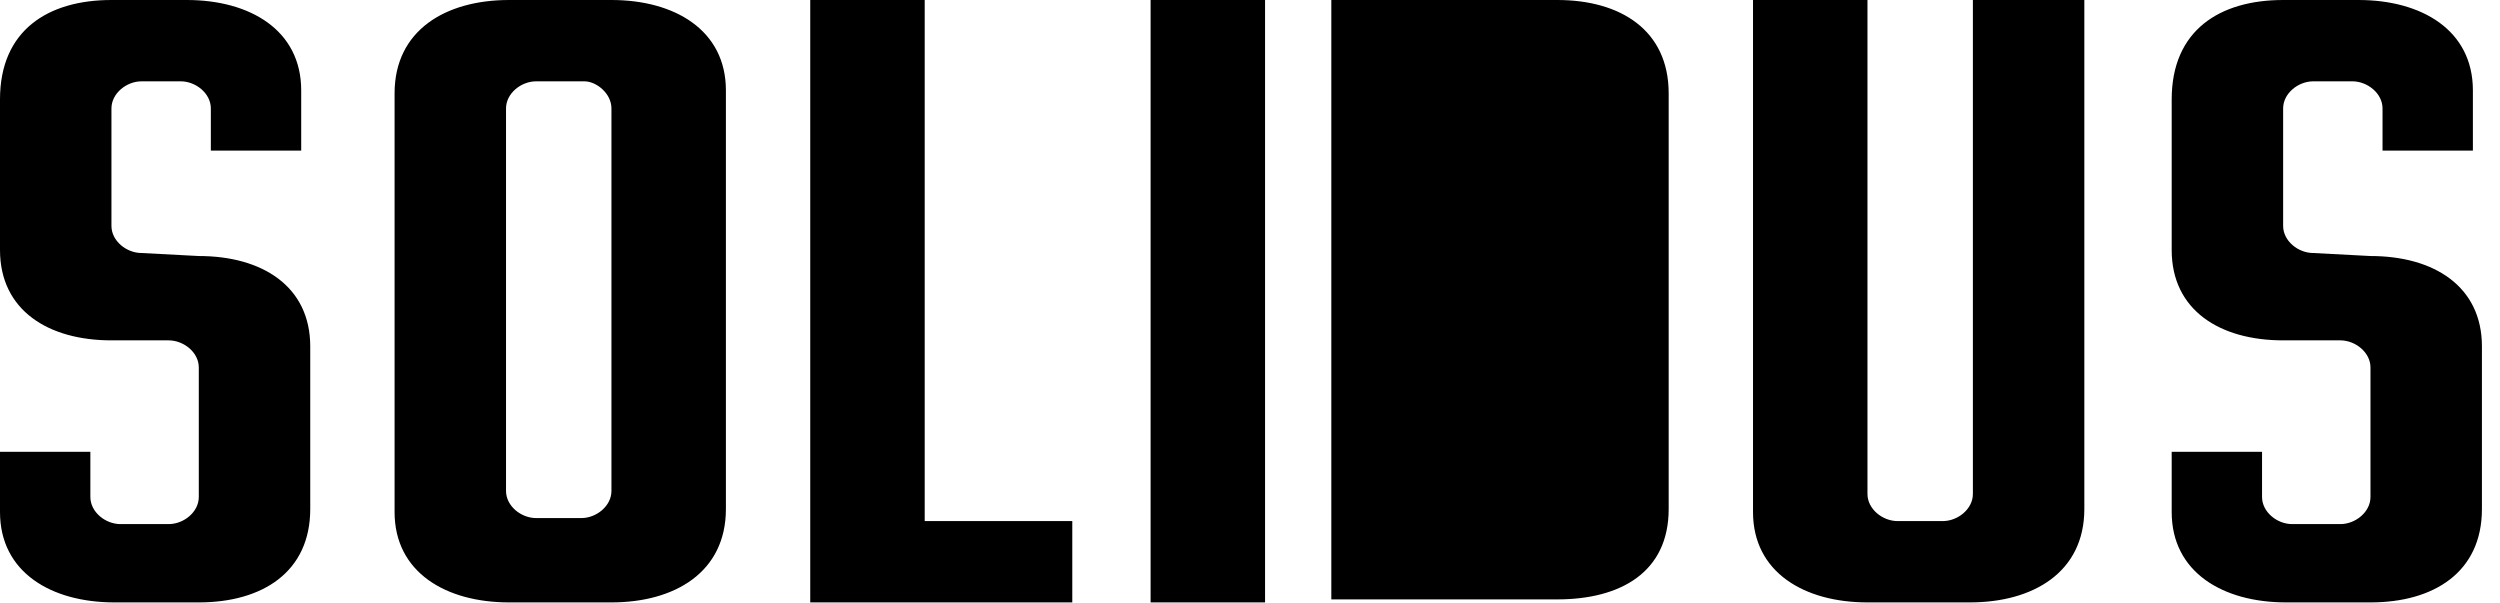
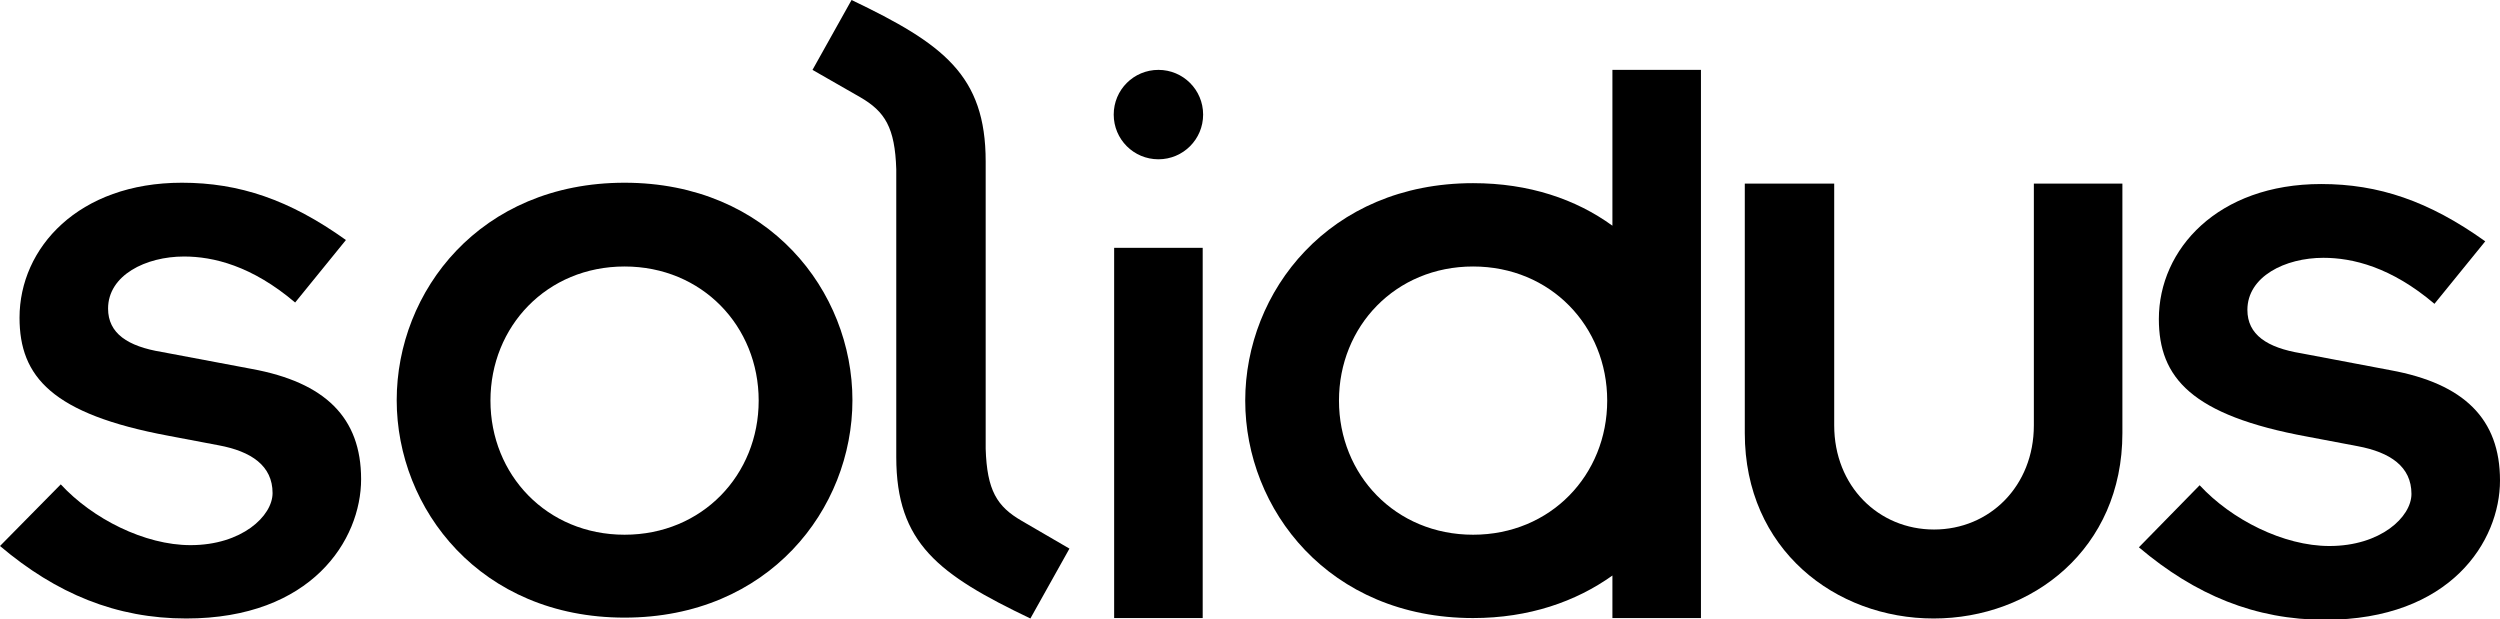
- <svg xmlns="http://www.w3.org/2000/svg" version="1.1" id="Слой_1" x="0px" y="0px" width="83" height="20" viewBox="0 0 83 20" enable-background="new 0 0 83 20" xml:space="preserve">
-   <path class="inherit-fill" d="M17.8,2.7c-0.5,0-1,0.4-1,0.9v12.7c0,0.5,0.5,0.9,1,0.9h1.5c0.5,0,1-0.4,1-0.9V3.6c0-0.5-0.5-0.9-0.9-0.9  C19.4,2.7,17.8,2.7,17.8,2.7z M16.9,20c-2.1,0-3.8-1-3.8-3V3.1C13.1,1,14.8,0,16.9,0h3.4c2.1,0,3.8,1,3.8,3v13.9  c0,2.1-1.7,3.1-3.8,3.1H16.9L16.9,20z M30.7,0v17.3h4.9V20h-8.7V0H30.7L30.7,0z M38.2,0H42v20h-3.8V0z M55.4,16.9c0,2.1-1.6,3-3.7,3  h-7.5V0h7.5c2.1,0,3.7,1,3.7,3.1L55.4,16.9L55.4,16.9z M69.2,0v16.9c0,2.1-1.7,3.1-3.8,3.1H62c-2.1,0-3.8-1-3.8-3V0H62v16.4  c0,0.5,0.5,0.9,1,0.9h1.5c0.5,0,1-0.4,1-0.9V0H69.2z M6.6,8.5c2.1,0,3.7,1,3.7,3v5.4c0,2.1-1.6,3.1-3.7,3.1H3.8c-2.1,0-3.8-1-3.8-3  v-2h3v1.5c0,0.5,0.5,0.9,1,0.9h1.6c0.5,0,1-0.4,1-0.9v-4.3c0-0.5-0.5-0.9-1-0.9H3.7c-2.1,0-3.7-1-3.7-3v-5C0,1,1.6,0,3.7,0h2.5  C8.3,0,10,1,10,3v2H7V3.6c0-0.5-0.5-0.9-1-0.9H4.7c-0.5,0-1,0.4-1,0.9v3.9c0,0.5,0.5,0.9,1,0.9L6.6,8.5L6.6,8.5z M78.7,8.5  c2.1,0,3.7,1,3.7,3v5.4c0,2.1-1.6,3.1-3.7,3.1h-2.8c-2.1,0-3.8-1-3.8-3v-2h3v1.5c0,0.5,0.5,0.9,1,0.9h1.6c0.5,0,1-0.4,1-0.9v-4.3  c0-0.5-0.5-0.9-1-0.9h-1.9c-2.1,0-3.7-1-3.7-3v-5C72.1,1,73.7,0,75.8,0h2.5c2.1,0,3.8,1,3.8,3v2h-3V3.6c0-0.5-0.5-0.9-1-0.9h-1.3  c-0.5,0-1,0.4-1,0.9v3.9c0,0.5,0.5,0.9,1,0.9L78.7,8.5L78.7,8.5z" />
+ <svg xmlns="http://www.w3.org/2000/svg" version="1.1" id="Layer_1" x="0px" y="0px" viewBox="0 0 576 142.4" style="enable-background:new 0 0 576 142.4;" xml:space="preserve">
+   <g class="inherit-fill">
+     <path d="M14,111.6c7.3,7.9,19.3,14,29.9,14c11.8,0,18.9-6.7,18.9-12c0-6.3-4.9-9.6-12.4-11l-11.6-2.2   C12,95.4,4.5,86.8,4.5,73.2c0-16.1,13.6-31.1,37.4-31.1c13.2,0,24.8,3.9,37.8,13.2L68,69.7c-10-8.5-18.9-10.6-25.6-10.6   c-8.8,0-17.5,4.3-17.5,12c0,5.7,4.5,8.7,12.4,10L58,85c16.9,3.1,25.2,11.2,25.2,25.4c0,14-11.4,32.1-40.3,32.1   c-16.1,0-29.9-5.7-42.9-16.7L14,111.6z" />
+     <path d="M143.9,42.1c33.2,0,52.5,25,52.5,50.1s-19.3,50.1-52.5,50.1c-33.2,0-52.5-25-52.5-50.1S110.6,42.1,143.9,42.1    M143.9,123.2c17.9,0,30.9-13.8,30.9-30.9s-13-30.9-30.9-30.9C126,61.4,113,75.2,113,92.3S126,123.2,143.9,123.2" />
+     <path d="M266.9,16.1c5.7,0,10.3,4.6,10.3,10.3c0,5.7-4.6,10.3-10.3,10.3c-5.7,0-10.3-4.6-10.3-10.3   C256.6,20.7,261.2,16.1,266.9,16.1" />
+     <rect x="256.7" y="57.1" width="20.4" height="85.3" />
+     <path d="M371.5,16.1V52c-8.4-6.1-19.2-9.8-32.1-9.8c-33.2,0-52.5,25-52.5,50.1s19.3,50.1,52.5,50.1   c12.9,0,23.7-3.8,32.1-9.8v9.8h20.4V16.1H371.5z M339.4,123.2c-17.9,0-30.9-13.8-30.9-30.9s13-30.9,30.9-30.9   c17.9,0,30.9,13.8,30.9,30.9S357.3,123.2,339.4,123.2z" />
+     <path d="M402.2,42.3h20.4V98c0,14,10.2,24,23,24c12.8,0,23-10,23-24V42.3h20.4v57.5c0,26.7-20.8,42.7-43.5,42.7   c-22.6,0-43.5-15.9-43.5-42.7V42.3z" />
+     <path d="M506.8,111.8c7.3,7.9,19.3,14,29.9,14c11.8,0,18.9-6.7,18.9-12c0-6.3-4.9-9.6-12.4-11l-11.6-2.2   c-26.7-4.9-34.2-13.6-34.2-27.1c0-16.1,13.6-31.1,37.4-31.1c13.2,0,24.8,3.9,37.8,13.2L560.9,70c-10-8.5-18.9-10.6-25.6-10.6   c-8.8,0-17.5,4.3-17.5,12c0,5.7,4.5,8.7,12.4,10l20.6,3.9c16.9,3.1,25.2,11.2,25.2,25.4c0,14-11.4,32.1-40.3,32.1   c-16.1,0-29.9-5.7-42.9-16.7L506.8,111.8z" />
+     <path d="M235.4,120c-5.7-3.3-8-7-8.3-16.6l0,0V37.2c0-19.9-9.8-27.1-30.9-37.2l-9,16.1l11,6.3c5.7,3.3,8,7,8.3,16.6   l0,0v66.3c0,19.9,9.8,27.1,30.9,37.2l9-16.1L235.4,120z" />
+   </g>
</svg>
